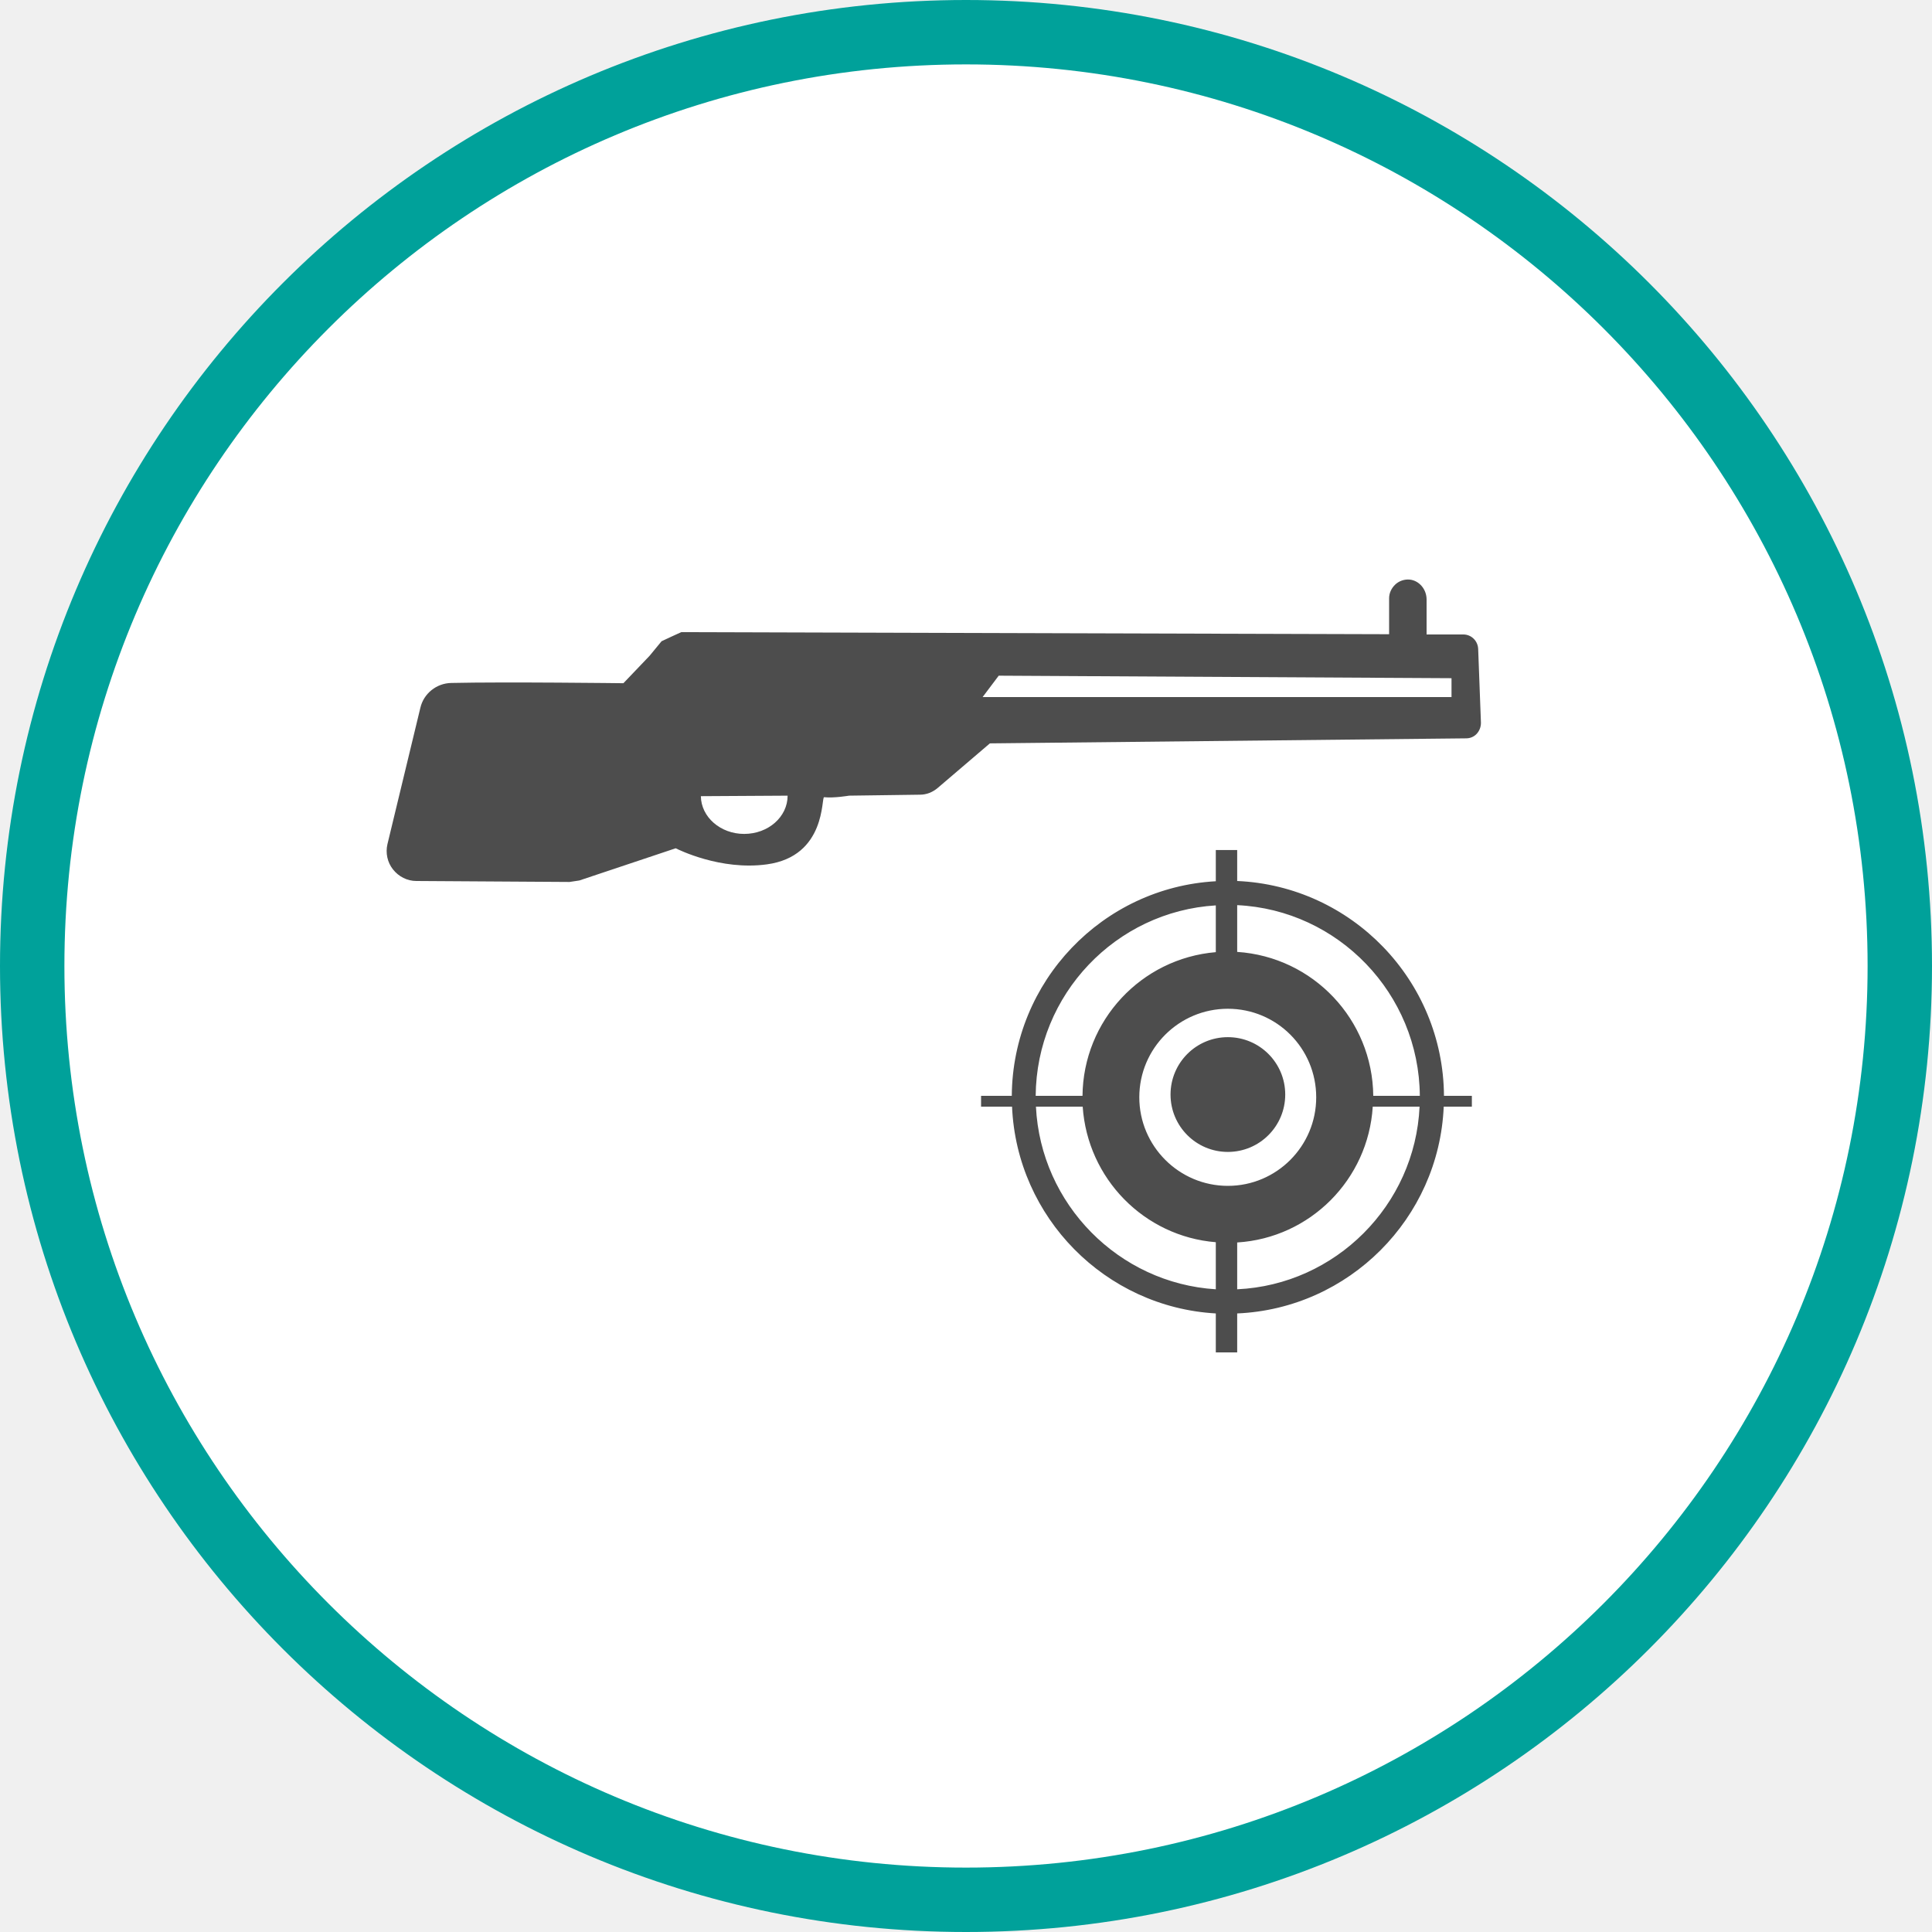
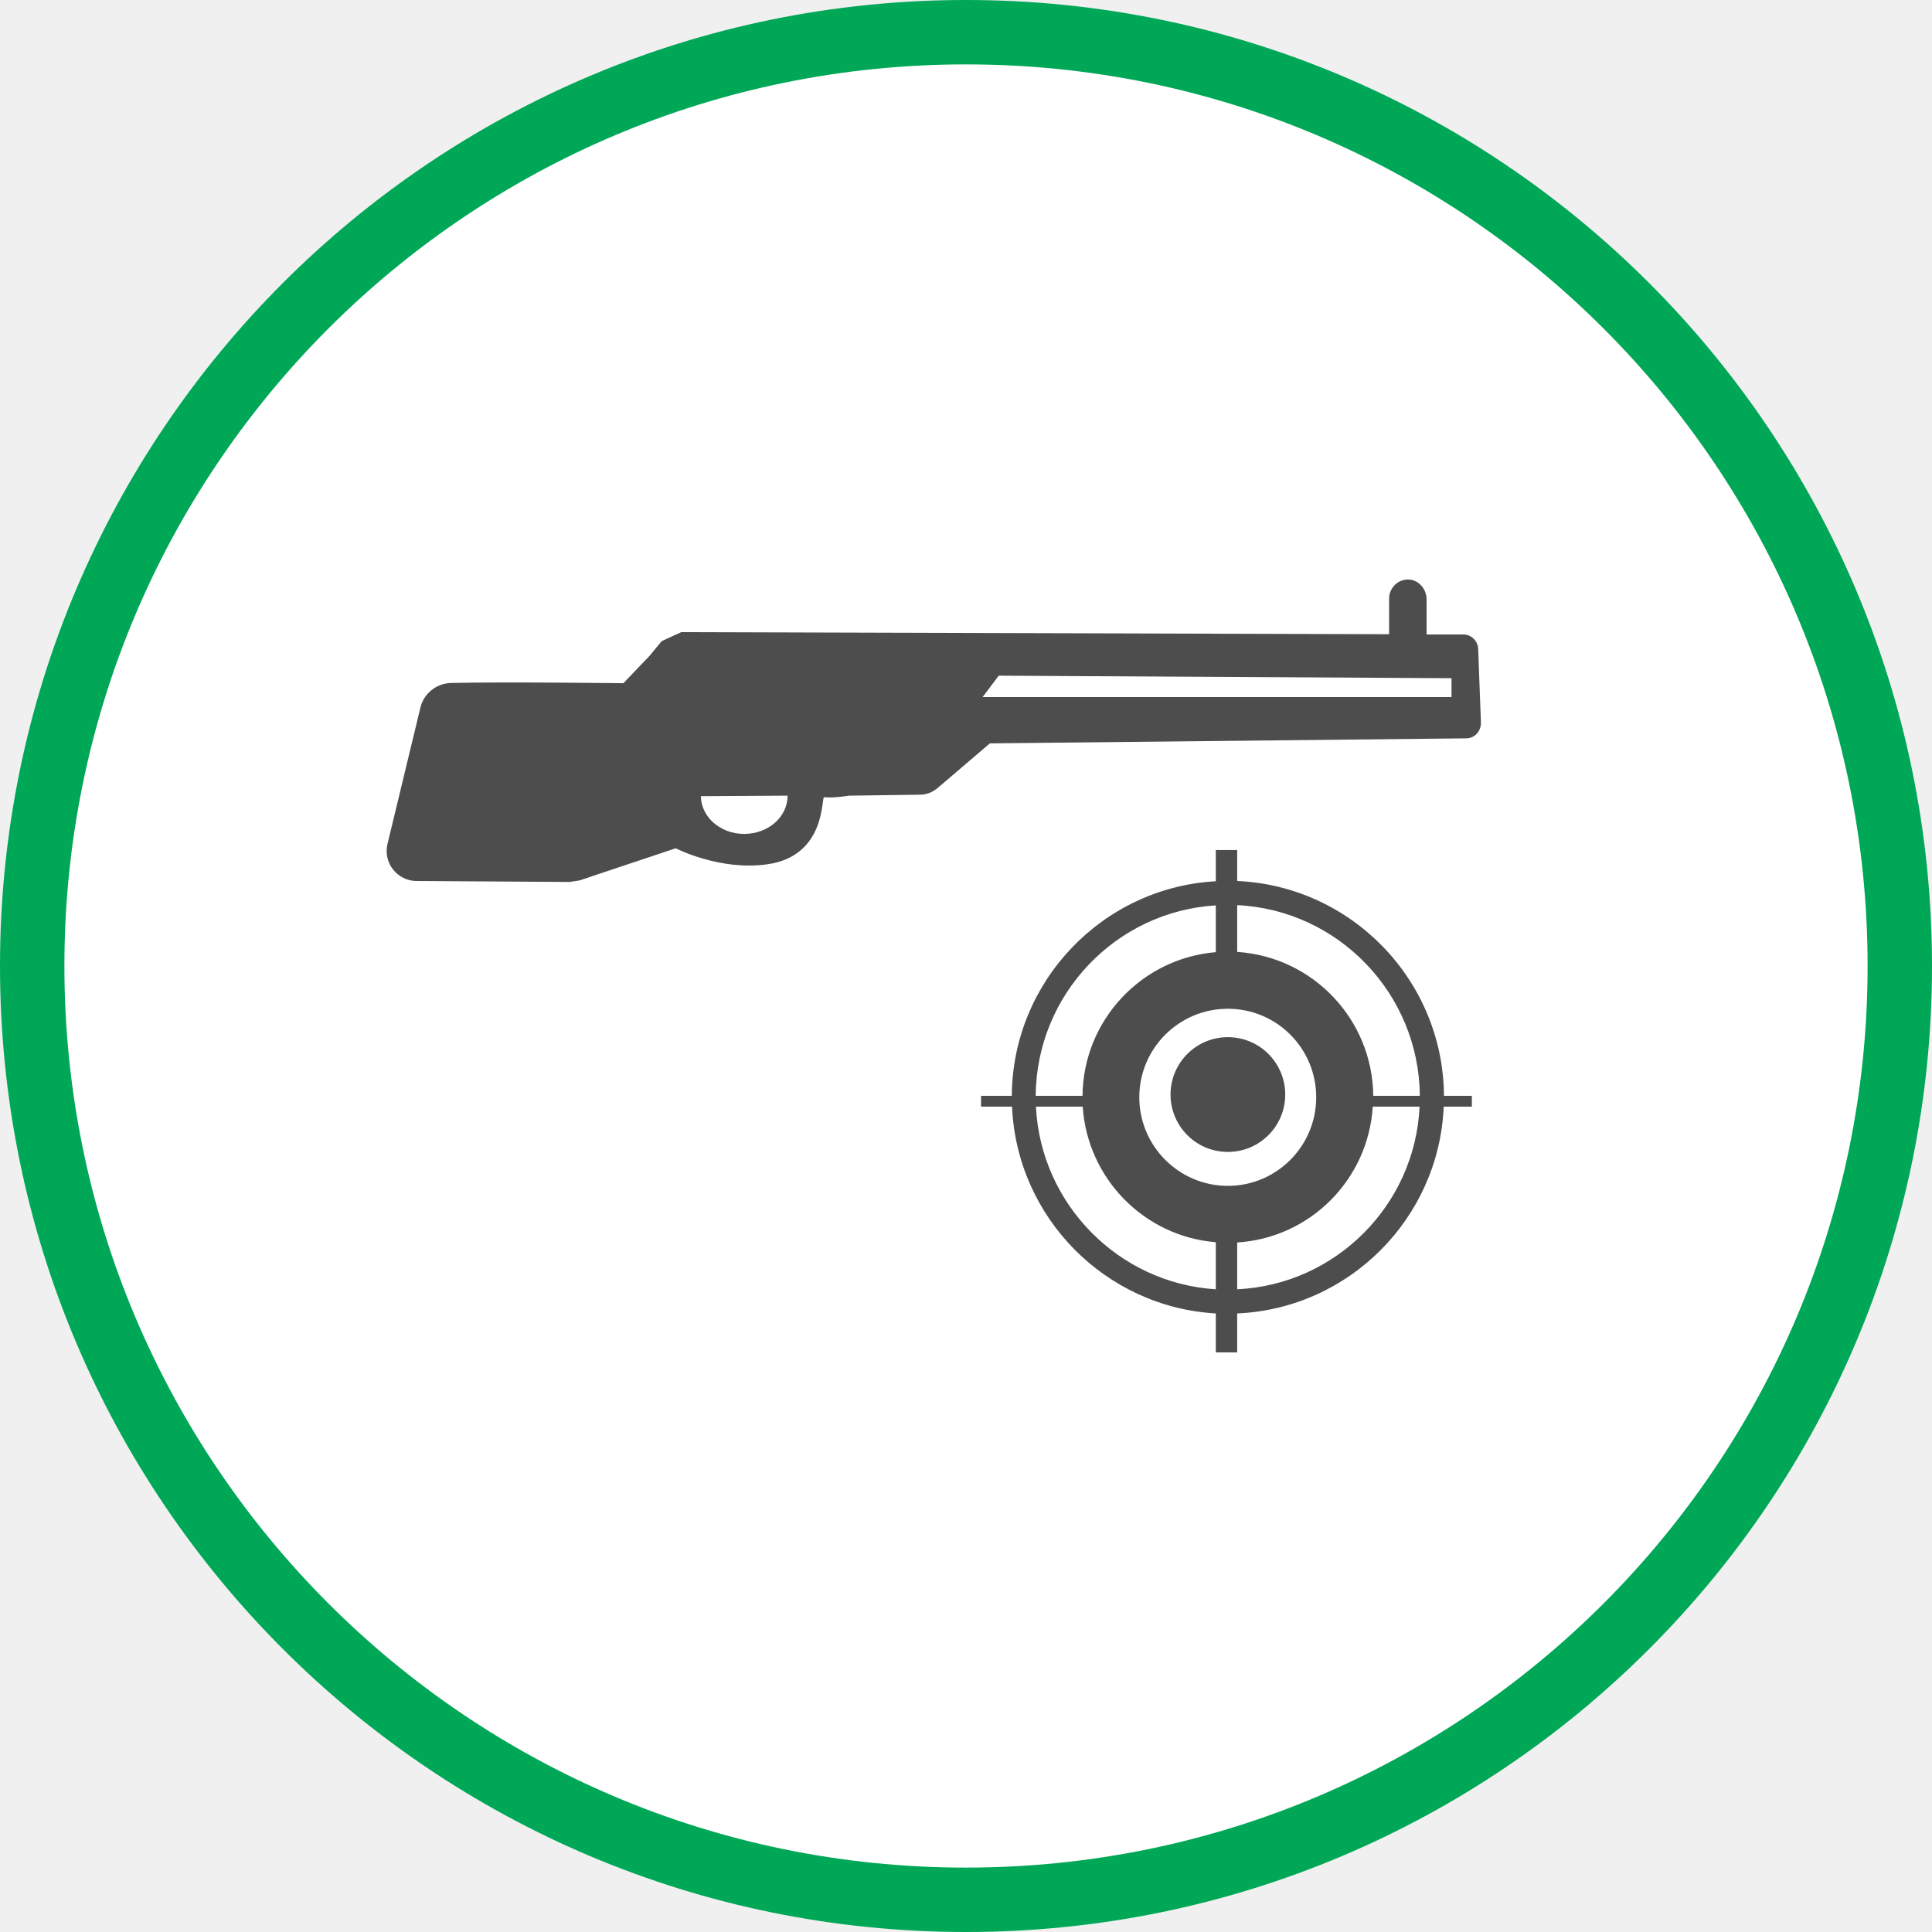
<svg xmlns="http://www.w3.org/2000/svg" width="30px" height="30px" version="1.1" id="svg8">
  <defs id="defs2" />
-   <circle style="color:#000000;clip-rule:nonzero;display:inline;overflow:visible;visibility:visible;opacity:1;isolation:auto;mix-blend-mode:normal;color-interpolation:sRGB;color-interpolation-filters:linearRGB;solid-color:#000000;solid-opacity:1;vector-effect:none;fill:#ffffff;fill-opacity:1;fill-rule:evenodd;stroke:#00a19a;stroke-width:1;stroke-linecap:butt;stroke-linejoin:miter;stroke-miterlimit:4;stroke-dasharray:none;stroke-dashoffset:0;stroke-opacity:1;marker:none;color-rendering:auto;image-rendering:auto;shape-rendering:auto;text-rendering:auto;enable-background:accumulate" id="path815" cx="15" cy="15" r="14.5" />
+   <circle style="color:#000000;clip-rule:nonzero;display:inline;overflow:visible;visibility:visible;opacity:1;isolation:auto;mix-blend-mode:normal;color-interpolation:sRGB;color-interpolation-filters:linearRGB;solid-color:#000000;solid-opacity:1;vector-effect:none;fill:#ffffff;fill-opacity:1;fill-rule:evenodd;stroke:#00A757;stroke-width:1;stroke-linecap:butt;stroke-linejoin:miter;stroke-miterlimit:4;stroke-dasharray:none;stroke-dashoffset:0;stroke-opacity:1;marker:none;color-rendering:auto;image-rendering:auto;shape-rendering:auto;text-rendering:auto;enable-background:accumulate" id="path815" cx="15" cy="15" r="14.5" />
  <g transform="translate(6,9)">
    <g id="surface1">
      <path style=" stroke:none;fill-rule:nonzero;fill:rgb(30%,30%,30%);fill-opacity:1;" d="M 16.855 8.184 L 16.418 8.184 C 16.344 9.922 14.945 11.32 13.211 11.395 L 13.211 12 L 12.879 12 L 12.879 11.395 C 11.164 11.297 9.789 9.906 9.715 8.184 L 9.234 8.184 L 9.234 8.016 L 9.711 8.016 C 9.723 6.238 11.121 4.781 12.879 4.684 L 12.879 4.199 L 13.211 4.199 L 13.211 4.68 C 14.988 4.758 16.41 6.223 16.422 8.016 L 16.855 8.016 Z M 13.211 5.781 C 14.391 5.859 15.312 6.832 15.324 8.016 L 16.047 8.016 C 16.035 6.43 14.781 5.129 13.211 5.055 Z M 10.082 8.016 L 10.809 8.016 C 10.82 6.848 11.719 5.883 12.879 5.785 L 12.879 5.059 C 11.328 5.152 10.094 6.441 10.082 8.016 Z M 12.879 10.289 C 11.766 10.199 10.887 9.301 10.812 8.184 L 10.086 8.184 C 10.16 9.699 11.371 10.926 12.879 11.02 Z M 14.438 8.039 C 14.438 7.277 13.824 6.664 13.066 6.664 C 12.309 6.664 11.691 7.277 11.691 8.039 C 11.691 8.797 12.309 9.414 13.066 9.414 C 13.824 9.414 14.438 8.797 14.438 8.039 Z M 16.043 8.184 L 15.316 8.184 C 15.246 9.316 14.344 10.223 13.211 10.293 L 13.211 11.02 C 14.738 10.949 15.973 9.715 16.043 8.184 Z M 13.066 7.105 C 12.574 7.105 12.176 7.504 12.176 7.996 C 12.176 8.488 12.574 8.887 13.066 8.887 C 13.559 8.887 13.957 8.488 13.957 7.996 C 13.957 7.504 13.559 7.105 13.066 7.105 Z M 16.953 1.078 C 16.949 0.953 16.848 0.852 16.723 0.852 L 16.152 0.852 C 16.152 0.852 16.152 0.852 16.152 0.848 L 16.152 0.309 C 16.152 0.152 16.039 0.016 15.891 0 C 15.809 -0.008 15.727 0.02 15.668 0.074 C 15.605 0.133 15.57 0.211 15.57 0.289 L 15.57 0.848 C 15.57 0.848 15.57 0.848 15.566 0.848 L 4.578 0.816 C 4.473 0.863 4.383 0.906 4.273 0.957 L 4.086 1.184 C 4.086 1.184 3.68 1.609 3.68 1.609 C 3.68 1.609 1.84 1.586 1.008 1.605 C 0.777 1.609 0.578 1.77 0.527 1.992 L 0.016 4.109 C -0.016 4.246 0.016 4.391 0.102 4.5 C 0.191 4.613 0.324 4.68 0.465 4.68 L 2.844 4.695 C 2.895 4.688 2.945 4.68 2.996 4.672 L 4.492 4.172 C 4.531 4.191 5.188 4.52 5.906 4.422 C 6.836 4.297 6.75 3.371 6.797 3.379 C 6.953 3.395 7.184 3.355 7.184 3.355 L 8.285 3.34 C 8.387 3.34 8.484 3.301 8.562 3.234 L 9.371 2.543 C 9.371 2.543 9.371 2.543 9.375 2.543 L 16.766 2.465 C 16.828 2.465 16.887 2.441 16.93 2.395 C 16.973 2.348 16.996 2.289 16.996 2.223 Z M 5.555 3.949 C 5.188 3.949 4.887 3.688 4.883 3.363 L 6.23 3.355 C 6.23 3.684 5.93 3.949 5.555 3.949 Z M 16.539 1.824 L 9.258 1.824 L 9.508 1.492 L 16.539 1.531 Z M 16.539 1.824 " />
    </g>
  </g>
</svg>
